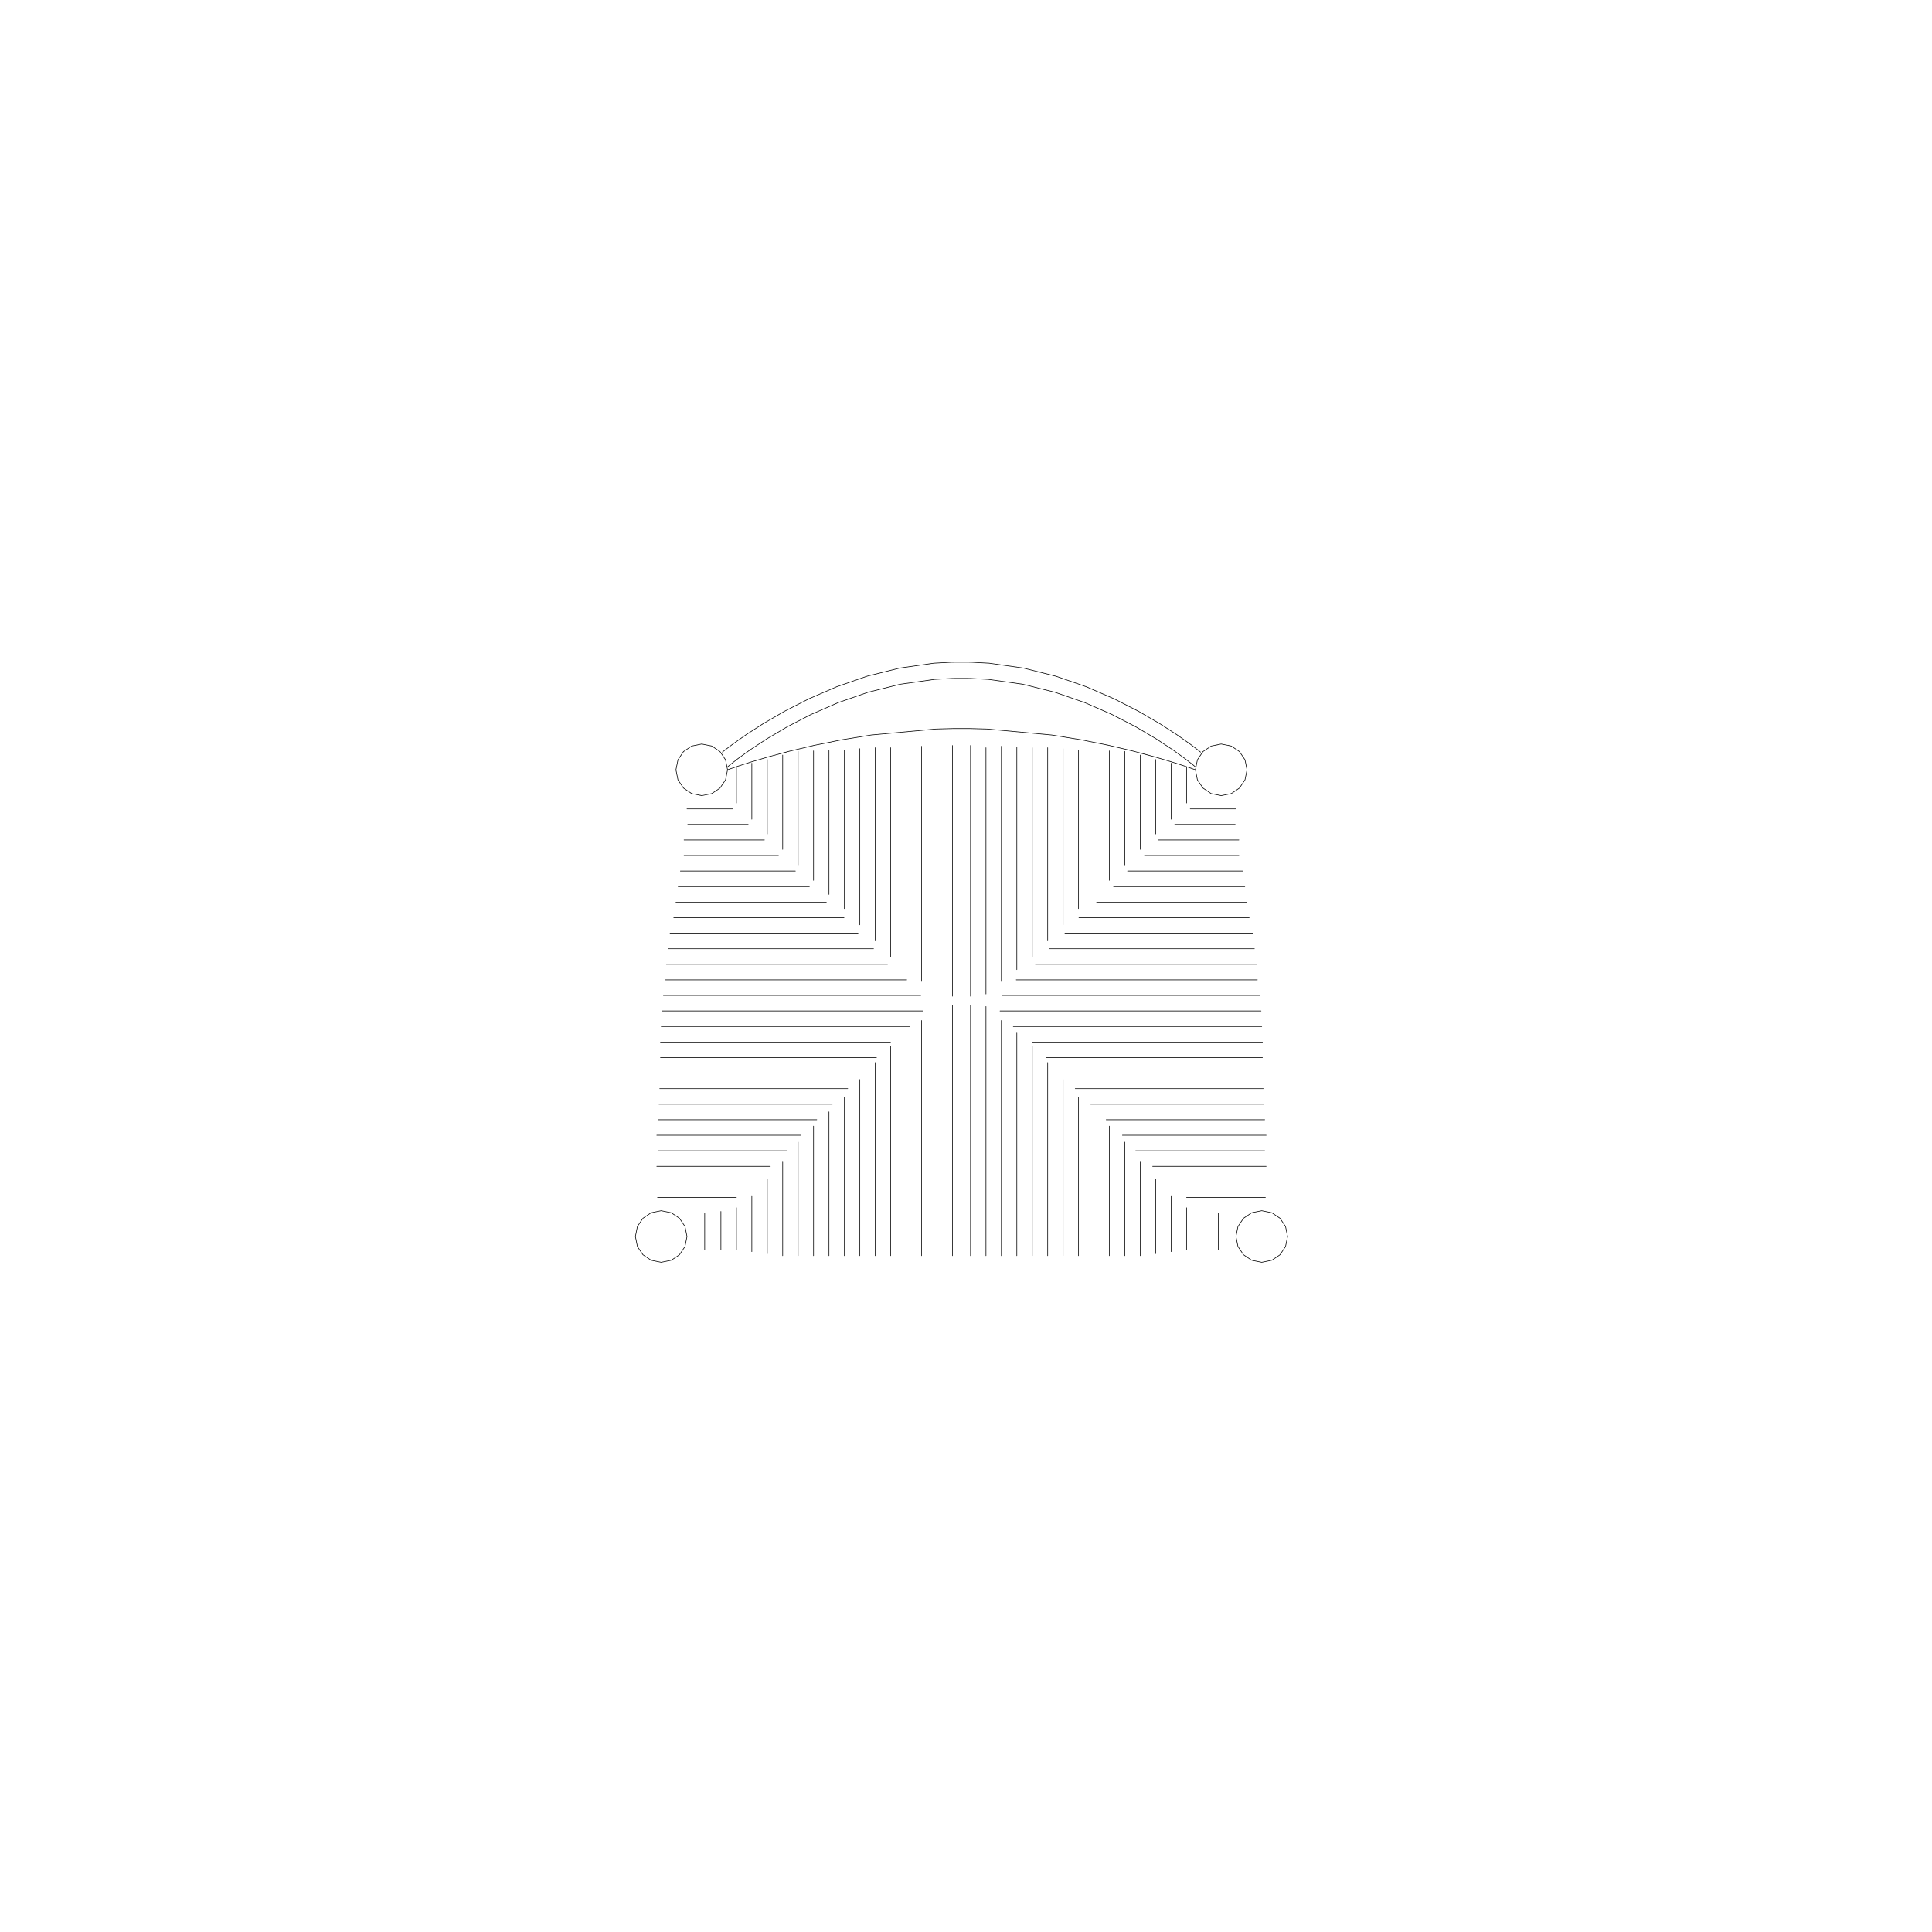
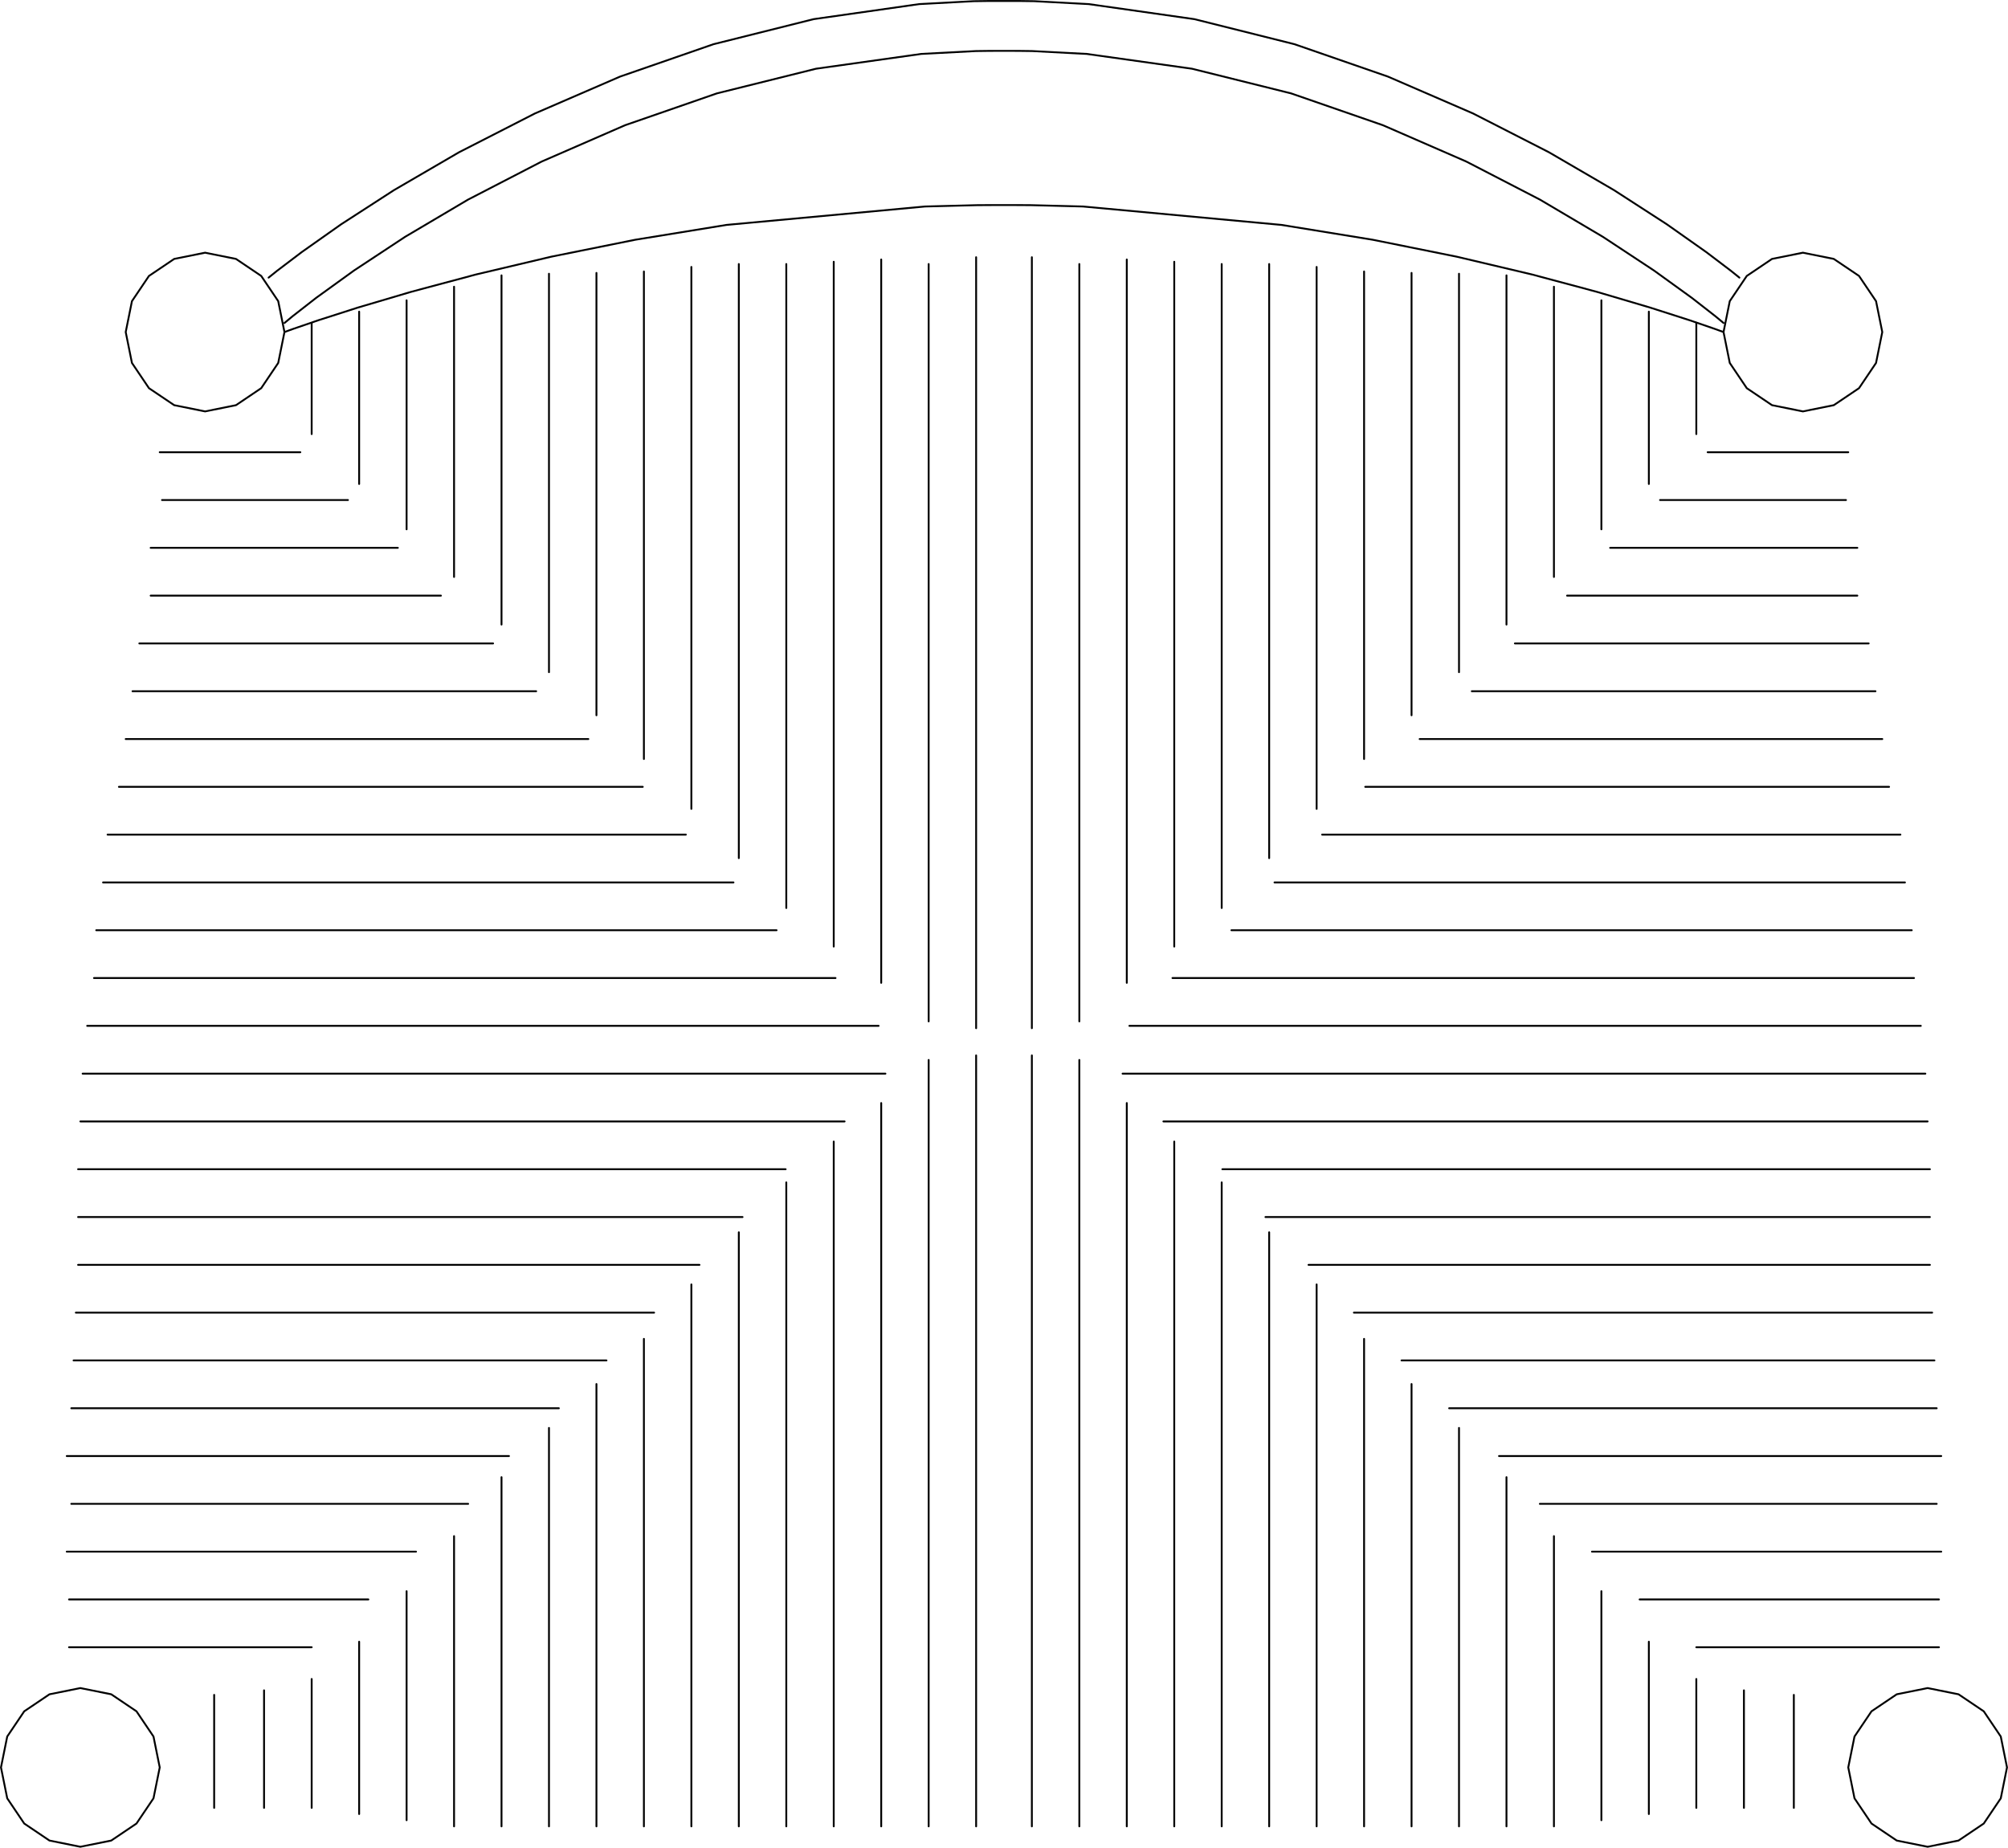
- <svg xmlns="http://www.w3.org/2000/svg" viewBox="0 0 800 800" version="1.1" stroke-linecap="round" stroke-linejoin="round" fill-rule="evenodd" xml:space="preserve">
-   <defs>
+ <svg xmlns="http://www.w3.org/2000/svg" viewBox="0 0 270.314 248.752" version="1.1" xml:space="preserve" id="svg2" width="100%" height="100%" style="fill-rule:evenodd;stroke-linecap:round;stroke-linejoin:round">
+   <defs id="defs4">
    <clipPath id="clipId0">
-       <path d="M0,800 800,800 800,0 0,0 z" />
+       <path d="M 0,800 800,800 800,0 0,0 z" id="path7" />
    </clipPath>
  </defs>
-   <g stroke-width="0.1" clip-path="url(#clipId0)" fill="none" stroke="rgb(0,0,0)" />
-   <g stroke-width="0.25" clip-path="url(#clipId0)" fill="none" stroke="rgb(0,0,0)">
-     <polyline points="304.925,317.544 304.925,332.503 " />
-     <polyline points="311.315,316.018 311.315,339.22 " />
-     <polyline points="317.703,314.492 317.703,345.325 " />
-     <polyline points="324.093,312.661 324.093,351.736 " />
-     <polyline points="330.481,311.133 330.481,358.147 " />
-     <polyline points="394.373,412.488 394.373,308.691 " />
-     <polyline points="387.983,309.607 387.983,411.572 " />
-     <polyline points="381.595,308.997 381.595,406.381 " />
-     <polyline points="375.205,309.301 375.205,401.498 " />
-     <polyline points="368.817,309.607 368.817,396.307 " />
-     <polyline points="362.427,309.607 362.427,389.592 " />
-     <polyline points="336.871,310.915 336.871,364.558 " />
-     <polyline points="343.26,310.804 343.26,370.359 " />
-     <polyline points="349.649,310.609 349.649,376.244 " />
-     <polyline points="356.039,309.999 356.039,382.961 " />
-     <polyline points="304.925,517.457 304.925,500.104 " />
-     <polyline points="298.514,517.457 298.514,501.63 " />
-     <polyline points="291.798,517.457 291.798,502.242 " />
-     <polyline points="311.315,518.287 311.315,495.085 " />
-     <polyline points="317.703,519.117 317.703,488.284 " />
-     <polyline points="324.093,519.947 324.093,480.871 " />
-     <polyline points="330.481,519.947 330.481,472.933 " />
-     <polyline points="394.373,416.15 394.373,519.947 " />
-     <polyline points="387.983,519.947 387.983,416.762 " />
-     <polyline points="381.595,519.947 381.595,422.563 " />
-     <polyline points="375.205,519.947 375.205,427.75 " />
-     <polyline points="368.817,519.947 368.817,433.247 " />
-     <polyline points="362.427,519.947 362.427,439.962 " />
-     <polyline points="336.871,519.947 336.871,466.303 " />
-     <polyline points="343.26,519.947 343.26,460.392 " />
-     <polyline points="349.649,519.947 349.649,454.312 " />
-     <polyline points="356.039,519.947 356.039,446.985 " />
-     <polyline points="272.26,495.831 304.925,495.831 " />
-     <polyline points="272.26,489.395 312.557,489.395 " />
-     <polyline points="271.955,482.96 318.968,482.96 " />
-     <polyline points="272.565,476.524 325.99,476.524 " />
-     <polyline points="271.955,470.088 331.485,470.088 " />
-     <polyline points="272.565,463.654 338.201,463.654 " />
-     <polyline points="272.871,457.218 344.612,457.218 " />
-     <polyline points="273.176,450.782 351.023,450.782 " />
-     <polyline points="273.48,444.348 357.129,444.348 " />
-     <polyline points="273.48,437.912 362.929,437.912 " />
-     <polyline points="273.48,431.476 368.729,431.476 " />
-     <polyline points="273.786,425.042 376.667,425.042 " />
-     <polyline points="274.091,418.606 382.162,418.606 " />
-     <polyline points="274.702,412.17 381.246,412.17 " />
-     <polyline points="275.618,405.734 375.446,405.734 " />
-     <polyline points="275.923,399.3 367.508,399.3 " />
-     <polyline points="276.839,392.864 361.708,392.864 " />
-     <polyline points="277.45,386.428 355.297,386.428 " />
-     <polyline points="278.976,379.993 349.496,379.993 " />
-     <polyline points="279.891,373.558 342.169,373.558 " />
-     <polyline points="280.807,367.122 335.148,367.122 " />
-     <polyline points="281.723,360.687 329.347,360.687 " />
-     <polyline points="283.25,354.251 322.326,354.251 " />
-     <polyline points="283.25,347.815 316.525,347.815 " />
-     <polyline points="284.777,341.381 309.81,341.381 " />
-     <polyline points="284.471,334.945 303.399,334.945 " />
-     <polyline points="301.262,318.766 300.422,322.925 298.132,326.321 294.736,328.61 290.577,329.45 286.418,328.61 283.021,326.321 280.731,322.925 279.891,318.766 280.731,314.607 283.021,311.211 286.418,308.921 290.577,308.081 294.736,308.921 298.132,311.211 300.422,314.607 301.262,318.766 " />
-     <polyline points="284.471,512.01 283.631,516.169 281.341,519.565 277.945,521.855 273.785,522.694 269.626,521.855 266.23,519.565 263.94,516.169 263.1,512.01 263.94,507.851 266.23,504.455 269.626,502.165 273.785,501.326 277.945,502.165 281.341,504.455 283.631,507.851 284.471,512.01 " />
-     <polyline points="491.323,317.544 491.323,332.503 " />
-     <polyline points="484.934,316.018 484.934,339.22 " />
-     <polyline points="478.545,314.492 478.545,345.325 " />
-     <polyline points="472.156,312.661 472.156,351.736 " />
-     <polyline points="465.767,311.133 465.767,358.147 " />
-     <polyline points="401.876,412.488 401.876,308.691 " />
-     <polyline points="408.265,309.607 408.265,411.572 " />
-     <polyline points="414.654,308.997 414.654,406.381 " />
-     <polyline points="421.043,309.301 421.043,401.498 " />
-     <polyline points="427.432,309.607 427.432,396.307 " />
-     <polyline points="433.821,309.607 433.821,389.592 " />
-     <polyline points="459.378,310.915 459.378,364.558 " />
-     <polyline points="452.989,310.804 452.989,370.359 " />
-     <polyline points="446.599,310.609 446.599,376.244 " />
-     <polyline points="440.21,309.999 440.21,382.961 " />
-     <polyline points="491.323,517.457 491.323,500.104 " />
-     <polyline points="497.734,517.457 497.734,501.63 " />
-     <polyline points="504.451,517.457 504.451,502.242 " />
-     <polyline points="484.934,518.287 484.934,495.085 " />
-     <polyline points="478.545,519.117 478.545,488.284 " />
-     <polyline points="472.156,519.947 472.156,480.871 " />
-     <polyline points="465.767,519.947 465.767,472.933 " />
-     <polyline points="401.876,416.15 401.876,519.947 " />
-     <polyline points="408.265,519.947 408.265,416.762 " />
-     <polyline points="414.654,519.947 414.654,422.563 " />
-     <polyline points="421.043,519.947 421.043,427.75 " />
-     <polyline points="427.432,519.947 427.432,433.247 " />
-     <polyline points="433.821,519.947 433.821,439.962 " />
-     <polyline points="459.378,519.947 459.378,466.303 " />
-     <polyline points="452.989,519.947 452.989,460.392 " />
-     <polyline points="446.599,519.947 446.599,454.312 " />
-     <polyline points="440.21,519.947 440.21,446.985 " />
-     <polyline points="523.989,495.831 491.323,495.831 " />
-     <polyline points="523.989,489.395 483.691,489.395 " />
-     <polyline points="524.294,482.96 477.28,482.96 " />
-     <polyline points="523.684,476.524 470.259,476.524 " />
-     <polyline points="524.294,470.088 464.764,470.088 " />
-     <polyline points="523.684,463.654 458.048,463.654 " />
-     <polyline points="523.378,457.218 451.637,457.218 " />
-     <polyline points="523.073,450.782 445.226,450.782 " />
-     <polyline points="522.768,444.348 439.12,444.348 " />
-     <polyline points="522.768,437.912 433.32,437.912 " />
-     <polyline points="522.768,431.476 427.52,431.476 " />
-     <polyline points="522.462,425.042 419.582,425.042 " />
-     <polyline points="522.157,418.606 414.087,418.606 " />
-     <polyline points="521.546,412.17 415.003,412.17 " />
-     <polyline points="520.63,405.734 420.803,405.734 " />
-     <polyline points="520.325,399.3 428.74,399.3 " />
-     <polyline points="519.41,392.864 434.54,392.864 " />
-     <polyline points="518.799,386.428 440.951,386.428 " />
-     <polyline points="517.273,379.993 446.752,379.993 " />
-     <polyline points="516.357,373.558 454.079,373.558 " />
-     <polyline points="515.441,367.122 461.1,367.122 " />
-     <polyline points="514.525,360.687 466.901,360.687 " />
-     <polyline points="512.999,354.251 473.922,354.251 " />
-     <polyline points="512.999,347.815 479.723,347.815 " />
-     <polyline points="511.472,341.381 486.439,341.381 " />
-     <polyline points="511.778,334.945 492.85,334.945 " />
-     <polyline points="494.987,318.766 495.826,322.925 498.116,326.321 501.513,328.61 505.672,329.45 509.831,328.61 513.227,326.321 515.517,322.925 516.357,318.766 515.517,314.607 513.227,311.211 509.831,308.921 505.672,308.081 501.513,308.921 498.116,311.211 495.826,314.607 494.987,318.766 " />
-     <polyline points="511.778,512.01 512.618,516.169 514.907,519.565 518.304,521.855 522.463,522.694 526.622,521.855 530.019,519.565 532.309,516.169 533.148,512.01 532.309,507.851 530.019,504.455 526.622,502.165 522.463,501.326 518.304,502.165 514.907,504.455 512.618,507.851 511.778,512.01 " />
-     <polyline points="494.987,318.766 493.821,318.343 490.459,317.188 485.102,315.47 477.954,313.357 469.216,311.018 459.09,308.624 447.779,306.342 435.485,304.342 408.757,301.862 401.777,301.683 400.02,301.671 399.433,301.67 399.426,301.67 399.321,301.67 398.124,301.67 396.928,301.67 396.823,301.67 396.816,301.67 396.229,301.671 394.472,301.683 387.491,301.862 360.763,304.342 348.469,306.342 337.158,308.624 327.033,311.018 318.294,313.357 311.146,315.47 305.79,317.188 302.428,318.343 301.262,318.766 " />
-     <polyline points="301.262,317.544 302.355,316.638 305.528,314.163 310.625,310.481 317.49,305.953 325.964,300.942 335.891,295.81 347.113,290.92 359.475,286.634 372.819,283.314 386.988,281.321 394.333,280.936 396.193,280.912 396.816,280.91 396.823,280.91 396.928,280.91 398.124,280.91 399.321,280.91 399.426,280.91 399.433,280.91 400.055,280.912 401.915,280.936 409.26,281.321 423.429,283.314 436.773,286.634 449.135,290.92 460.358,295.81 470.285,300.942 478.759,305.953 485.623,310.481 490.72,314.163 493.894,316.638 494.987,317.544 " />
-     <polyline points="299.124,311.439 300.27,310.518 303.586,308.002 308.893,304.258 316.012,299.655 324.764,294.56 334.967,289.343 346.444,284.372 359.013,280.014 372.496,276.639 386.713,274.613 394.041,274.222 395.892,274.197 396.511,274.195 396.52,274.195 396.649,274.195 398.124,274.195 399.599,274.195 399.729,274.195 399.738,274.195 400.357,274.197 402.208,274.222 409.535,274.613 423.752,276.639 437.235,280.014 449.805,284.372 461.281,289.343 471.485,294.56 480.236,299.655 487.355,304.258 492.663,308.002 495.979,310.518 497.124,311.439 " />
+   <g clip-path="url(#clipId0)" id="g9" style="fill:none;stroke:#000000;stroke-width:0.1" transform="translate(-262.9678,-274.0615)" />
+   <g clip-path="url(#clipId0)" id="g11" style="fill:none;stroke:#000000;stroke-width:0.25" transform="translate(-262.9678,-274.0615)">
+     <polyline points="304.925,317.544 304.925,332.503 " id="polyline13" />
+     <polyline points="311.315,316.018 311.315,339.22 " id="polyline15" />
+     <polyline points="317.703,314.492 317.703,345.325 " id="polyline17" />
+     <polyline points="324.093,312.661 324.093,351.736 " id="polyline19" />
+     <polyline points="330.481,311.133 330.481,358.147 " id="polyline21" />
+     <polyline points="394.373,412.488 394.373,308.691 " id="polyline23" />
+     <polyline points="387.983,309.607 387.983,411.572 " id="polyline25" />
+     <polyline points="381.595,308.997 381.595,406.381 " id="polyline27" />
+     <polyline points="375.205,309.301 375.205,401.498 " id="polyline29" />
+     <polyline points="368.817,309.607 368.817,396.307 " id="polyline31" />
+     <polyline points="362.427,309.607 362.427,389.592 " id="polyline33" />
+     <polyline points="336.871,310.915 336.871,364.558 " id="polyline35" />
+     <polyline points="343.26,310.804 343.26,370.359 " id="polyline37" />
+     <polyline points="349.649,310.609 349.649,376.244 " id="polyline39" />
+     <polyline points="356.039,309.999 356.039,382.961 " id="polyline41" />
+     <polyline points="304.925,517.457 304.925,500.104 " id="polyline43" />
+     <polyline points="298.514,517.457 298.514,501.63 " id="polyline45" />
+     <polyline points="291.798,517.457 291.798,502.242 " id="polyline47" />
+     <polyline points="311.315,518.287 311.315,495.085 " id="polyline49" />
+     <polyline points="317.703,519.117 317.703,488.284 " id="polyline51" />
+     <polyline points="324.093,519.947 324.093,480.871 " id="polyline53" />
+     <polyline points="330.481,519.947 330.481,472.933 " id="polyline55" />
+     <polyline points="394.373,416.15 394.373,519.947 " id="polyline57" />
+     <polyline points="387.983,519.947 387.983,416.762 " id="polyline59" />
+     <polyline points="381.595,519.947 381.595,422.563 " id="polyline61" />
+     <polyline points="375.205,519.947 375.205,427.75 " id="polyline63" />
+     <polyline points="368.817,519.947 368.817,433.247 " id="polyline65" />
+     <polyline points="362.427,519.947 362.427,439.962 " id="polyline67" />
+     <polyline points="336.871,519.947 336.871,466.303 " id="polyline69" />
+     <polyline points="343.26,519.947 343.26,460.392 " id="polyline71" />
+     <polyline points="349.649,519.947 349.649,454.312 " id="polyline73" />
+     <polyline points="356.039,519.947 356.039,446.985 " id="polyline75" />
+     <polyline points="272.26,495.831 304.925,495.831 " id="polyline77" />
+     <polyline points="272.26,489.395 312.557,489.395 " id="polyline79" />
+     <polyline points="271.955,482.96 318.968,482.96 " id="polyline81" />
+     <polyline points="272.565,476.524 325.99,476.524 " id="polyline83" />
+     <polyline points="271.955,470.088 331.485,470.088 " id="polyline85" />
+     <polyline points="272.565,463.654 338.201,463.654 " id="polyline87" />
+     <polyline points="272.871,457.218 344.612,457.218 " id="polyline89" />
+     <polyline points="273.176,450.782 351.023,450.782 " id="polyline91" />
+     <polyline points="273.48,444.348 357.129,444.348 " id="polyline93" />
+     <polyline points="273.48,437.912 362.929,437.912 " id="polyline95" />
+     <polyline points="273.48,431.476 368.729,431.476 " id="polyline97" />
+     <polyline points="273.786,425.042 376.667,425.042 " id="polyline99" />
+     <polyline points="274.091,418.606 382.162,418.606 " id="polyline101" />
+     <polyline points="274.702,412.17 381.246,412.17 " id="polyline103" />
+     <polyline points="275.618,405.734 375.446,405.734 " id="polyline105" />
+     <polyline points="275.923,399.3 367.508,399.3 " id="polyline107" />
+     <polyline points="276.839,392.864 361.708,392.864 " id="polyline109" />
+     <polyline points="277.45,386.428 355.297,386.428 " id="polyline111" />
+     <polyline points="278.976,379.993 349.496,379.993 " id="polyline113" />
+     <polyline points="279.891,373.558 342.169,373.558 " id="polyline115" />
+     <polyline points="280.807,367.122 335.148,367.122 " id="polyline117" />
+     <polyline points="281.723,360.687 329.347,360.687 " id="polyline119" />
+     <polyline points="283.25,354.251 322.326,354.251 " id="polyline121" />
+     <polyline points="283.25,347.815 316.525,347.815 " id="polyline123" />
+     <polyline points="284.777,341.381 309.81,341.381 " id="polyline125" />
+     <polyline points="284.471,334.945 303.399,334.945 " id="polyline127" />
+     <polyline points="301.262,318.766 300.422,322.925 298.132,326.321 294.736,328.61 290.577,329.45 286.418,328.61 283.021,326.321 280.731,322.925 279.891,318.766 280.731,314.607 283.021,311.211 286.418,308.921 290.577,308.081 294.736,308.921 298.132,311.211 300.422,314.607 301.262,318.766 " id="polyline129" />
+     <polyline points="284.471,512.01 283.631,516.169 281.341,519.565 277.945,521.855 273.785,522.694 269.626,521.855 266.23,519.565 263.94,516.169 263.1,512.01 263.94,507.851 266.23,504.455 269.626,502.165 273.785,501.326 277.945,502.165 281.341,504.455 283.631,507.851 284.471,512.01 " id="polyline131" />
+     <polyline points="491.323,317.544 491.323,332.503 " id="polyline133" />
+     <polyline points="484.934,316.018 484.934,339.22 " id="polyline135" />
+     <polyline points="478.545,314.492 478.545,345.325 " id="polyline137" />
+     <polyline points="472.156,312.661 472.156,351.736 " id="polyline139" />
+     <polyline points="465.767,311.133 465.767,358.147 " id="polyline141" />
+     <polyline points="401.876,412.488 401.876,308.691 " id="polyline143" />
+     <polyline points="408.265,309.607 408.265,411.572 " id="polyline145" />
+     <polyline points="414.654,308.997 414.654,406.381 " id="polyline147" />
+     <polyline points="421.043,309.301 421.043,401.498 " id="polyline149" />
+     <polyline points="427.432,309.607 427.432,396.307 " id="polyline151" />
+     <polyline points="433.821,309.607 433.821,389.592 " id="polyline153" />
+     <polyline points="459.378,310.915 459.378,364.558 " id="polyline155" />
+     <polyline points="452.989,310.804 452.989,370.359 " id="polyline157" />
+     <polyline points="446.599,310.609 446.599,376.244 " id="polyline159" />
+     <polyline points="440.21,309.999 440.21,382.961 " id="polyline161" />
+     <polyline points="491.323,517.457 491.323,500.104 " id="polyline163" />
+     <polyline points="497.734,517.457 497.734,501.63 " id="polyline165" />
+     <polyline points="504.451,517.457 504.451,502.242 " id="polyline167" />
+     <polyline points="484.934,518.287 484.934,495.085 " id="polyline169" />
+     <polyline points="478.545,519.117 478.545,488.284 " id="polyline171" />
+     <polyline points="472.156,519.947 472.156,480.871 " id="polyline173" />
+     <polyline points="465.767,519.947 465.767,472.933 " id="polyline175" />
+     <polyline points="401.876,416.15 401.876,519.947 " id="polyline177" />
+     <polyline points="408.265,519.947 408.265,416.762 " id="polyline179" />
+     <polyline points="414.654,519.947 414.654,422.563 " id="polyline181" />
+     <polyline points="421.043,519.947 421.043,427.75 " id="polyline183" />
+     <polyline points="427.432,519.947 427.432,433.247 " id="polyline185" />
+     <polyline points="433.821,519.947 433.821,439.962 " id="polyline187" />
+     <polyline points="459.378,519.947 459.378,466.303 " id="polyline189" />
+     <polyline points="452.989,519.947 452.989,460.392 " id="polyline191" />
+     <polyline points="446.599,519.947 446.599,454.312 " id="polyline193" />
+     <polyline points="440.21,519.947 440.21,446.985 " id="polyline195" />
+     <polyline points="523.989,495.831 491.323,495.831 " id="polyline197" />
+     <polyline points="523.989,489.395 483.691,489.395 " id="polyline199" />
+     <polyline points="524.294,482.96 477.28,482.96 " id="polyline201" />
+     <polyline points="523.684,476.524 470.259,476.524 " id="polyline203" />
+     <polyline points="524.294,470.088 464.764,470.088 " id="polyline205" />
+     <polyline points="523.684,463.654 458.048,463.654 " id="polyline207" />
+     <polyline points="523.378,457.218 451.637,457.218 " id="polyline209" />
+     <polyline points="523.073,450.782 445.226,450.782 " id="polyline211" />
+     <polyline points="522.768,444.348 439.12,444.348 " id="polyline213" />
+     <polyline points="522.768,437.912 433.32,437.912 " id="polyline215" />
+     <polyline points="522.768,431.476 427.52,431.476 " id="polyline217" />
+     <polyline points="522.462,425.042 419.582,425.042 " id="polyline219" />
+     <polyline points="522.157,418.606 414.087,418.606 " id="polyline221" />
+     <polyline points="521.546,412.17 415.003,412.17 " id="polyline223" />
+     <polyline points="520.63,405.734 420.803,405.734 " id="polyline225" />
+     <polyline points="520.325,399.3 428.74,399.3 " id="polyline227" />
+     <polyline points="519.41,392.864 434.54,392.864 " id="polyline229" />
+     <polyline points="518.799,386.428 440.951,386.428 " id="polyline231" />
+     <polyline points="517.273,379.993 446.752,379.993 " id="polyline233" />
+     <polyline points="516.357,373.558 454.079,373.558 " id="polyline235" />
+     <polyline points="515.441,367.122 461.1,367.122 " id="polyline237" />
+     <polyline points="514.525,360.687 466.901,360.687 " id="polyline239" />
+     <polyline points="512.999,354.251 473.922,354.251 " id="polyline241" />
+     <polyline points="512.999,347.815 479.723,347.815 " id="polyline243" />
+     <polyline points="511.472,341.381 486.439,341.381 " id="polyline245" />
+     <polyline points="511.778,334.945 492.85,334.945 " id="polyline247" />
+     <polyline points="494.987,318.766 495.826,322.925 498.116,326.321 501.513,328.61 505.672,329.45 509.831,328.61 513.227,326.321 515.517,322.925 516.357,318.766 515.517,314.607 513.227,311.211 509.831,308.921 505.672,308.081 501.513,308.921 498.116,311.211 495.826,314.607 494.987,318.766 " id="polyline249" />
+     <polyline points="511.778,512.01 512.618,516.169 514.907,519.565 518.304,521.855 522.463,522.694 526.622,521.855 530.019,519.565 532.309,516.169 533.148,512.01 532.309,507.851 530.019,504.455 526.622,502.165 522.463,501.326 518.304,502.165 514.907,504.455 512.618,507.851 511.778,512.01 " id="polyline251" />
+     <polyline points="494.987,318.766 493.821,318.343 490.459,317.188 485.102,315.47 477.954,313.357 469.216,311.018 459.09,308.624 447.779,306.342 435.485,304.342 408.757,301.862 401.777,301.683 400.02,301.671 399.433,301.67 399.426,301.67 399.321,301.67 398.124,301.67 396.928,301.67 396.823,301.67 396.816,301.67 396.229,301.671 394.472,301.683 387.491,301.862 360.763,304.342 348.469,306.342 337.158,308.624 327.033,311.018 318.294,313.357 311.146,315.47 305.79,317.188 302.428,318.343 301.262,318.766 " id="polyline253" />
+     <polyline points="301.262,317.544 302.355,316.638 305.528,314.163 310.625,310.481 317.49,305.953 325.964,300.942 335.891,295.81 347.113,290.92 359.475,286.634 372.819,283.314 386.988,281.321 394.333,280.936 396.193,280.912 396.816,280.91 396.823,280.91 396.928,280.91 398.124,280.91 399.321,280.91 399.426,280.91 399.433,280.91 400.055,280.912 401.915,280.936 409.26,281.321 423.429,283.314 436.773,286.634 449.135,290.92 460.358,295.81 470.285,300.942 478.759,305.953 485.623,310.481 490.72,314.163 493.894,316.638 494.987,317.544 " id="polyline255" />
+     <polyline points="299.124,311.439 300.27,310.518 303.586,308.002 308.893,304.258 316.012,299.655 324.764,294.56 334.967,289.343 346.444,284.372 359.013,280.014 372.496,276.639 386.713,274.613 394.041,274.222 395.892,274.197 396.511,274.195 396.52,274.195 396.649,274.195 398.124,274.195 399.599,274.195 399.729,274.195 399.738,274.195 400.357,274.197 402.208,274.222 409.535,274.613 423.752,276.639 437.235,280.014 449.805,284.372 461.281,289.343 471.485,294.56 480.236,299.655 487.355,304.258 492.663,308.002 495.979,310.518 497.124,311.439 " id="polyline257" />
  </g>
</svg>
